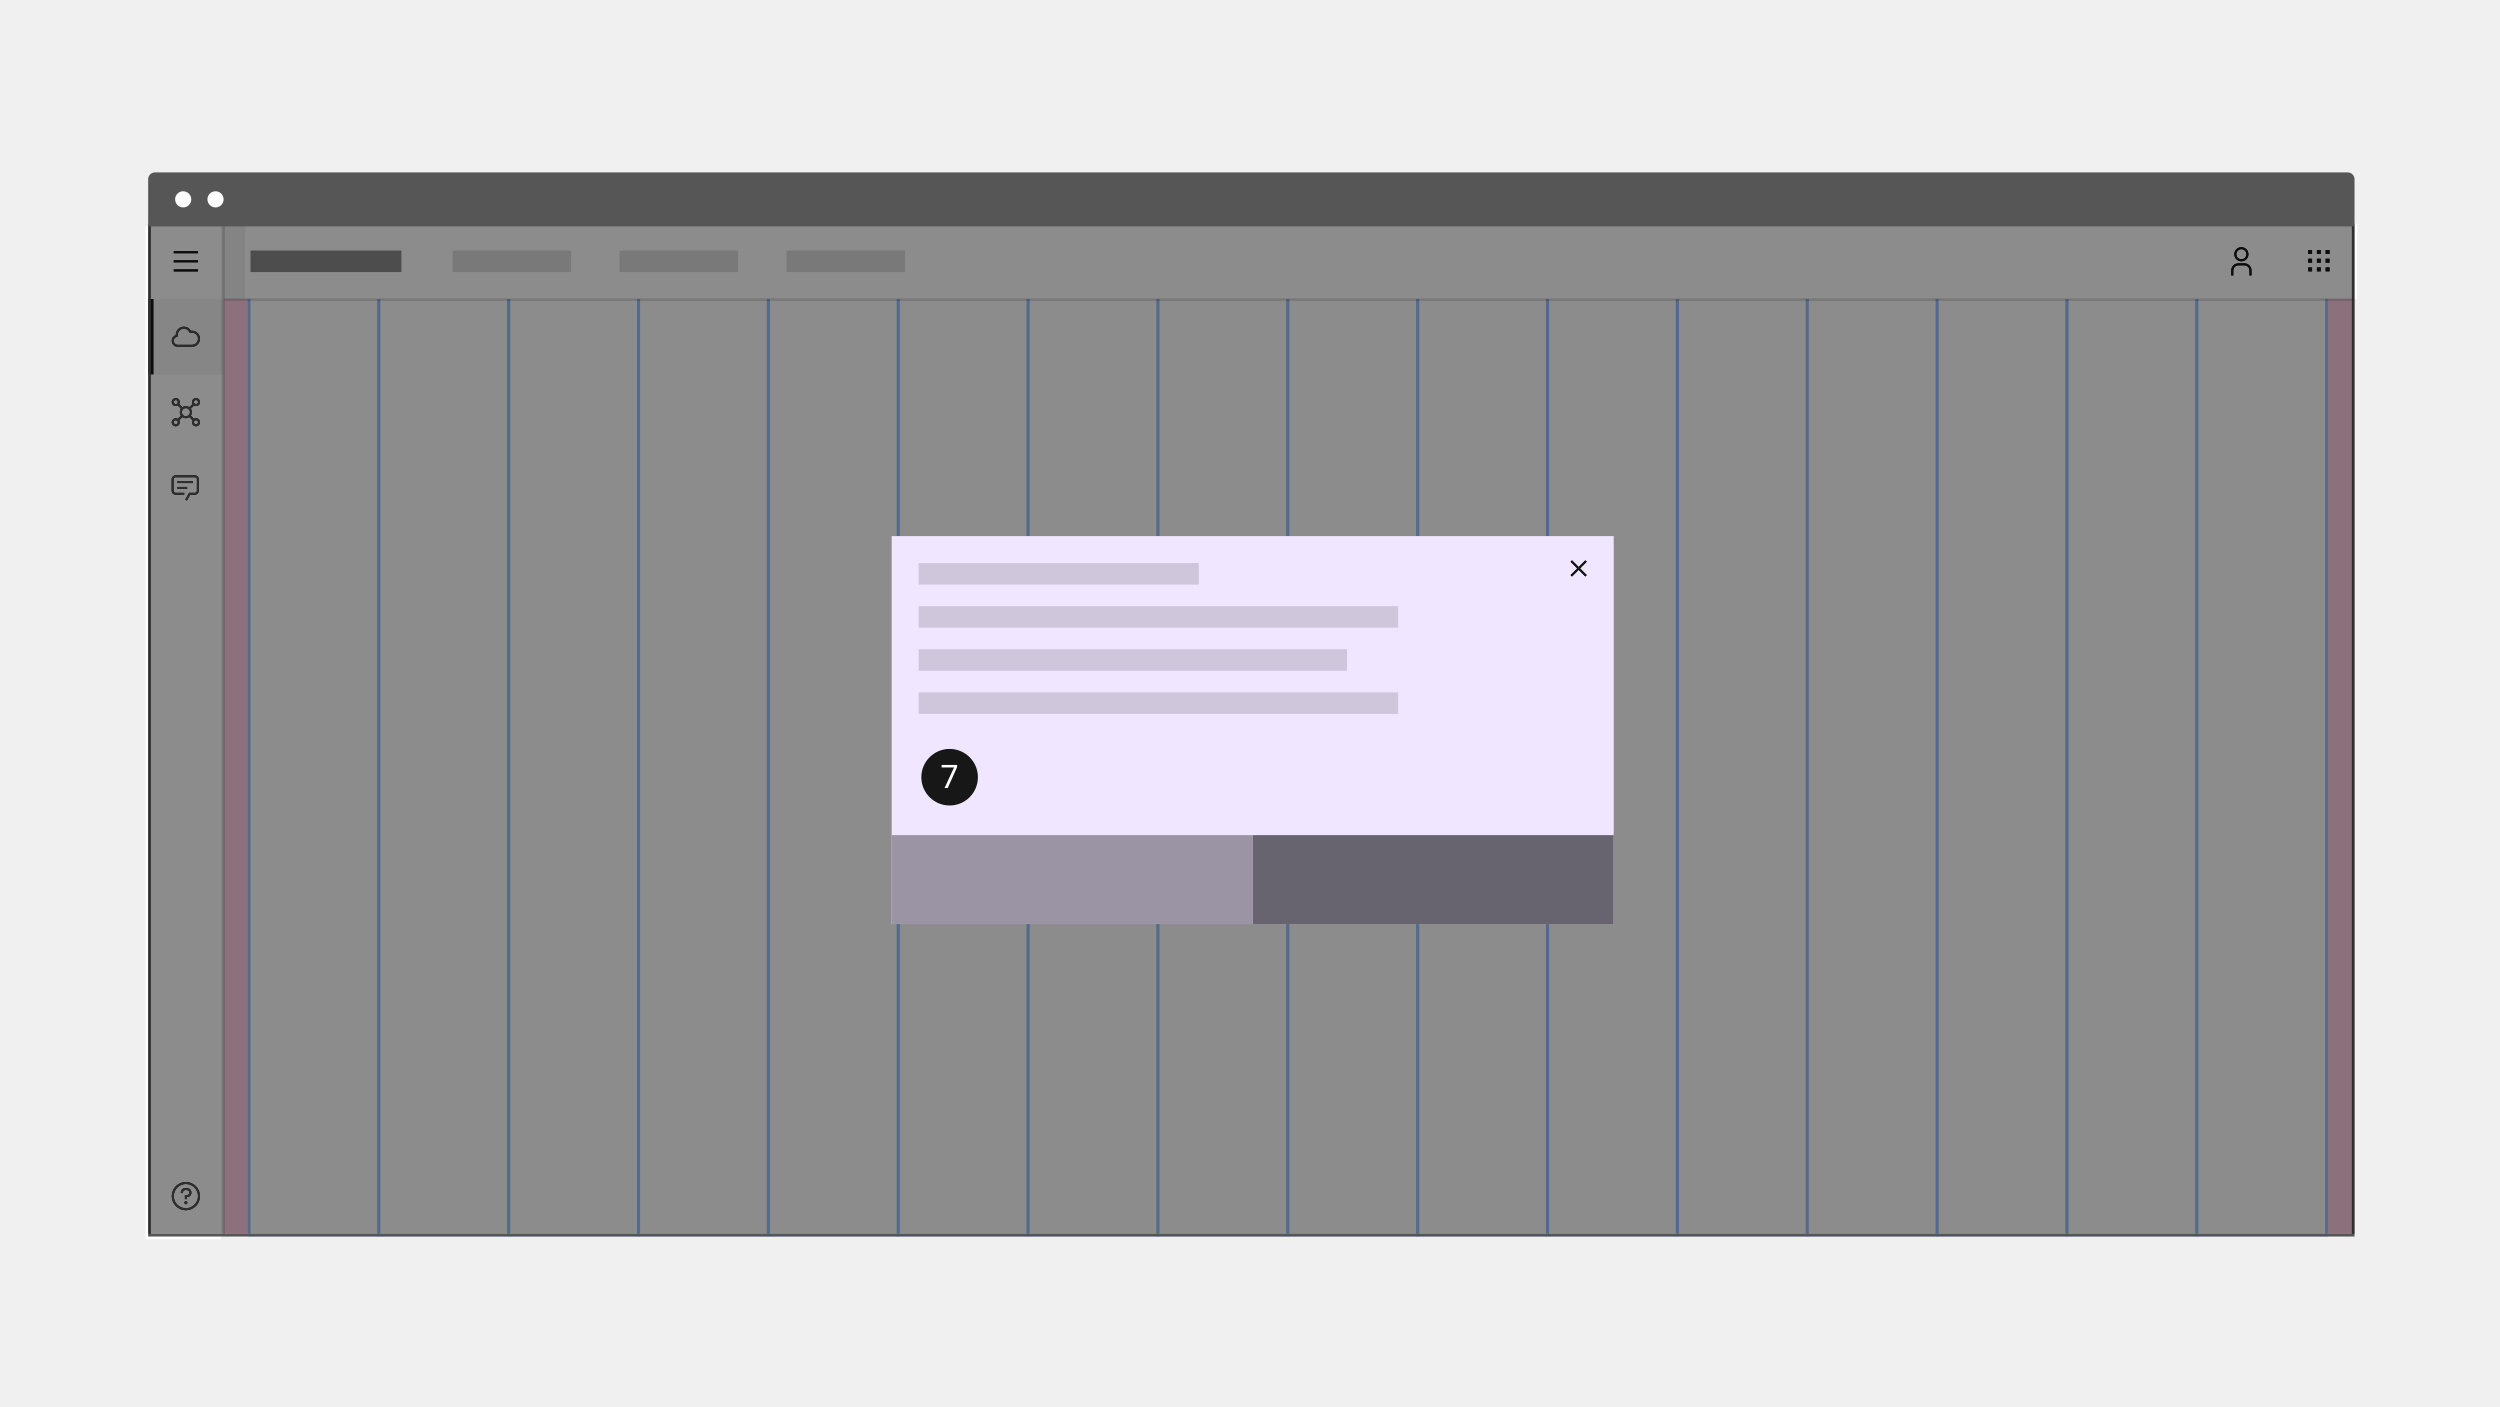
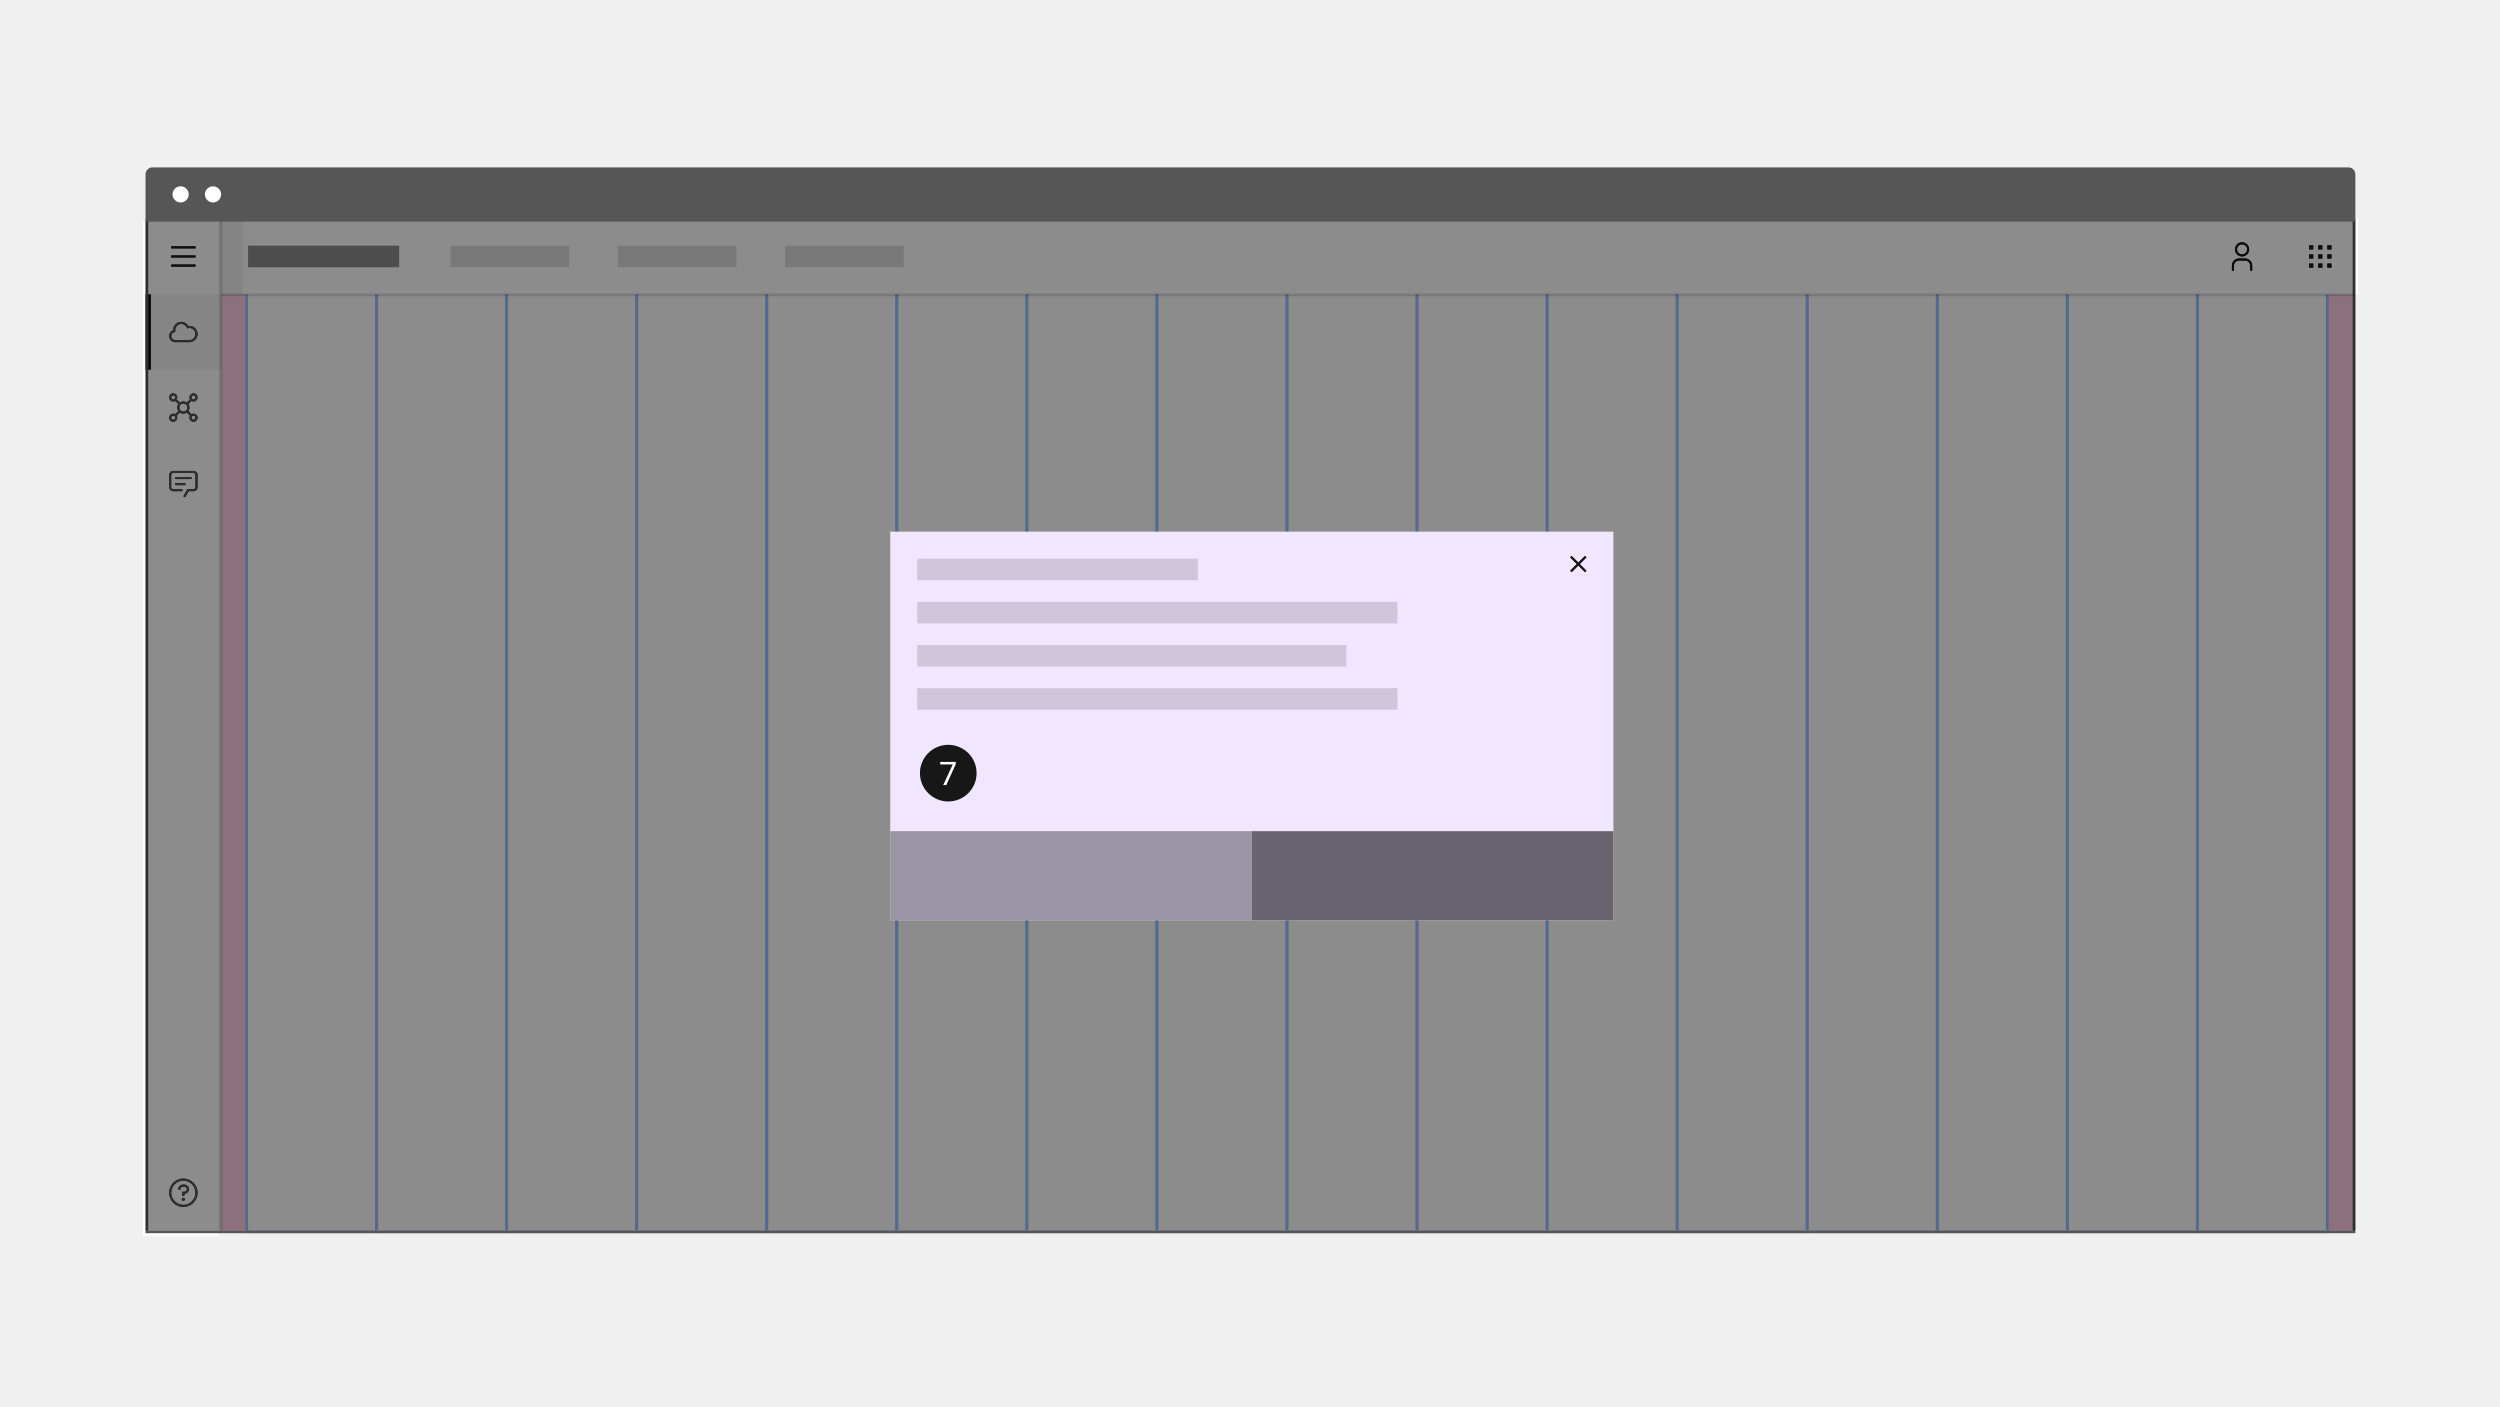
- <svg xmlns="http://www.w3.org/2000/svg" xmlns:xlink="http://www.w3.org/1999/xlink" width="928px" height="522px" viewBox="0 0 928 522" version="1.1">
+ <svg xmlns="http://www.w3.org/2000/svg" xmlns:xlink="http://www.w3.org/1999/xlink" width="1120px" height="630px" viewBox="0 0 1120 630" version="1.1">
  <defs>
-     <path d="M3.75,0.75 C4.786,0.75 5.625,1.589 5.625,2.625 C5.625,3.661 4.786,4.5 3.75,4.5 C2.714,4.5 1.875,3.661 1.875,2.625 C1.876,1.59 2.715,0.751 3.75,0.75 Z M3.75,0 C2.3,0 1.125,1.175 1.125,2.625 C1.125,4.075 2.3,5.25 3.75,5.25 C5.2,5.25 6.375,4.075 6.375,2.625 C6.375,1.175 5.2,8.32667268e-16 3.75,0 Z M7.5,10.5 L6.75,10.5 L6.75,8.625 C6.749,7.59 5.91,6.751 4.875,6.75 L2.625,6.75 C1.59,6.751 0.751,7.59 0.75,8.625 L0.75,10.5 L0,10.5 L0,8.625 C0.002,7.176 1.176,6.002 2.625,6 L4.875,6 C6.324,6.002 7.498,7.176 7.5,8.625 L7.5,10.5 Z" id="path-1" />
-     <path d="M3.24,0 L4.68,0 L4.68,1.44 L3.24,1.44 L3.24,0 Z M0,0 L1.44,0 L1.44,1.44 L0,1.44 L0,0 Z M6.48,0 L7.92,0 L7.92,1.44 L6.48,1.44 L6.48,0 Z M3.24,3.24 L4.68,3.24 L4.68,4.68 L3.24,4.68 L3.24,3.24 Z M0,3.24 L1.44,3.24 L1.44,4.68 L0,4.68 L0,3.24 Z M6.48,3.24 L7.92,3.24 L7.92,4.68 L6.48,4.68 L6.48,3.24 Z M3.24,6.48 L4.68,6.48 L4.68,7.92 L3.24,7.92 L3.24,6.48 Z M0,6.48 L1.44,6.48 L1.44,7.92 L0,7.92 L0,6.48 Z M6.48,6.48 L7.92,6.48 L7.92,7.92 L6.48,7.92 L6.48,6.48 Z" id="path-3" />
-     <path d="M5.25,0 C2.362,0 0,2.362 0,5.25 C0,8.137 2.362,10.5 5.25,10.5 C8.137,10.5 10.5,8.137 10.5,5.25 C10.5,2.362 8.137,0 5.25,0 Z M5.25,9.75 C2.775,9.75 0.75,7.725 0.75,5.25 C0.75,2.775 2.775,0.75 5.25,0.75 C7.725,0.75 9.75,2.775 9.75,5.25 C9.75,7.725 7.725,9.75 5.25,9.75 Z M5.25,8.25 C5.561,8.25 5.812,7.998 5.812,7.688 C5.812,7.377 5.561,7.125 5.25,7.125 C4.939,7.125 4.688,7.377 4.688,7.688 C4.688,7.998 4.939,8.25 5.25,8.25 Z M5.625,2.25 L5.062,2.25 C4.125,2.25 3.375,3 3.375,3.938 L3.375,4.125 L4.125,4.125 L4.125,3.938 C4.125,3.413 4.537,3 5.062,3 L5.625,3 C6.15,3 6.562,3.413 6.562,3.938 C6.562,4.463 6.15,4.875 5.625,4.875 L4.875,4.875 L4.875,6.375 L5.625,6.375 L5.625,5.625 C6.562,5.625 7.312,4.875 7.312,3.938 C7.312,3 6.562,2.25 5.625,2.25 Z" id="path-5" />
-     <path d="M9.375,7.875 C9.111,7.879 8.852,7.953 8.625,8.089 L7.466,6.93 C8.021,6.15 8.021,5.104 7.466,4.324 L8.625,3.161 C9.276,3.543 10.109,3.381 10.57,2.784 C11.031,2.187 10.977,1.34 10.444,0.806 C9.91,0.273 9.063,0.219 8.466,0.68 C7.869,1.141 7.707,1.974 8.089,2.625 L6.93,3.784 C6.15,3.229 5.104,3.229 4.324,3.784 L3.161,2.625 C3.543,1.974 3.381,1.141 2.784,0.68 C2.187,0.219 1.34,0.273 0.806,0.806 C0.273,1.34 0.219,2.187 0.68,2.784 C1.141,3.381 1.974,3.543 2.625,3.161 L3.784,4.32 C3.229,5.1 3.229,6.146 3.784,6.926 L2.625,8.089 C1.974,7.707 1.141,7.869 0.68,8.466 C0.219,9.063 0.273,9.91 0.806,10.444 C1.34,10.977 2.187,11.031 2.784,10.57 C3.381,10.109 3.543,9.276 3.161,8.625 L4.32,7.466 C5.1,8.021 6.146,8.021 6.926,7.466 L8.089,8.625 C7.749,9.214 7.848,9.958 8.329,10.438 C8.811,10.918 9.556,11.013 10.143,10.671 C10.731,10.328 11.014,9.633 10.834,8.977 C10.654,8.322 10.055,7.869 9.375,7.875 Z M9.375,1.125 C9.789,1.125 10.125,1.461 10.125,1.875 C10.125,2.289 9.789,2.625 9.375,2.625 C8.961,2.625 8.625,2.289 8.625,1.875 C8.625,1.461 8.961,1.125 9.375,1.125 Z M1.125,1.875 C1.125,1.461 1.461,1.125 1.875,1.125 C2.289,1.125 2.625,1.461 2.625,1.875 C2.625,2.289 2.289,2.625 1.875,2.625 C1.676,2.625 1.485,2.546 1.345,2.405 C1.204,2.265 1.125,2.074 1.125,1.875 Z M1.875,10.125 C1.461,10.125 1.125,9.789 1.125,9.375 C1.125,8.961 1.461,8.625 1.875,8.625 C2.289,8.625 2.625,8.961 2.625,9.375 C2.625,9.789 2.289,10.125 1.875,10.125 Z M5.625,7.125 C4.797,7.125 4.125,6.453 4.125,5.625 C4.125,4.797 4.797,4.125 5.625,4.125 C6.453,4.125 7.125,4.797 7.125,5.625 C7.125,6.023 6.967,6.404 6.686,6.686 C6.404,6.967 6.023,7.125 5.625,7.125 Z M9.375,10.125 C8.961,10.125 8.625,9.789 8.625,9.375 C8.625,8.961 8.961,8.625 9.375,8.625 C9.789,8.625 10.125,8.961 10.125,9.375 C10.125,9.789 9.789,10.125 9.375,10.125 Z" id="path-7" />
-     <path d="M5.666,9.36 L5.04,9 L6.48,6.48 L8.64,6.48 C9.038,6.48 9.36,6.158 9.36,5.76 L9.36,1.44 C9.36,1.042 9.038,0.72 8.64,0.72 L1.44,0.72 C1.042,0.72 0.72,1.042 0.72,1.44 L0.72,5.76 C0.72,6.158 1.042,6.48 1.44,6.48 L4.68,6.48 L4.68,7.2 L1.44,7.2 C0.645,7.2 1.59872116e-16,6.555 0,5.76 L0,1.44 C-7.99360578e-17,0.645 0.645,0 1.44,0 L8.64,0 C9.435,0 10.08,0.645 10.08,1.44 L10.08,5.76 C10.08,6.555 9.435,7.2 8.64,7.2 L6.898,7.2 L5.666,9.36 Z M2.16,2.16 L7.92,2.16 L7.92,2.88 L2.16,2.88 L2.16,2.16 Z M2.16,4.32 L5.76,4.32 L5.76,5.04 L2.16,5.04 L2.16,4.32 Z" id="path-9" />
-     <path d="M4.5,0.75 C5.325,0.75 6.075,1.2 6.45,1.913 L6.713,2.362 L7.2,2.288 C7.312,2.288 7.425,2.25 7.5,2.25 C8.738,2.25 9.75,3.263 9.75,4.5 C9.75,5.625 8.887,6.6 7.8,6.713 L7.612,6.75 L2.25,6.75 C1.425,6.75 0.75,6.075 0.75,5.25 C0.75,4.612 1.163,4.05 1.762,3.825 L2.288,3.638 L2.25,3.112 L2.25,3.038 L2.25,3 C2.25,1.762 3.263,0.75 4.5,0.75 Z M4.5,0 C2.85,0 1.5,1.35 1.5,3 C1.5,3.038 1.5,3.075 1.5,3.112 C0.637,3.413 0,4.237 0,5.25 C0,6.487 1.012,7.5 2.25,7.5 L7.875,7.5 L7.875,7.463 C9.338,7.275 10.5,6 10.5,4.5 C10.5,2.85 9.15,1.5 7.5,1.5 C7.35,1.5 7.237,1.5 7.125,1.538 C6.6,0.6 5.625,0 4.5,0 Z" id="path-11" />
-     <path d="M0,0 L9,0 L9,0.75 L0,0.75 L0,0 Z M0,6.75 L9,6.75 L9,7.5 L0,7.5 L0,6.75 Z M0,3.375 L9,3.375 L9,4.125 L0,4.125 L0,3.375 Z" id="path-13" />
-     <polygon id="path-15" points="3.53 3 6 0.53 5.47 0 3 2.47 0.53 0 0 0.53 2.47 3 0 5.47 0.53 6 3 3.53 5.47 6 6 5.47" />
+     <path d="M4.537,0.907 C5.79,0.907 6.806,1.923 6.806,3.176 C6.806,4.429 5.79,5.445 4.537,5.445 C3.285,5.445 2.269,4.429 2.269,3.176 C2.27,1.924 3.285,0.909 4.537,0.907 Z M4.537,0 C2.783,0 1.361,1.422 1.361,3.176 C1.361,4.93 2.783,6.353 4.537,6.353 C6.292,6.353 7.714,4.93 7.714,3.176 C7.714,1.422 6.292,1.00752739e-15 4.537,0 Z M9.075,12.705 L8.168,12.705 L8.168,10.436 C8.166,9.184 7.151,8.169 5.899,8.168 L3.176,8.168 C1.924,8.169 0.909,9.184 0.907,10.436 L0.907,12.705 L0,12.705 L0,10.436 C0.002,8.683 1.423,7.262 3.176,7.26 L5.899,7.26 C7.652,7.262 9.073,8.683 9.075,10.436 L9.075,12.705 Z" id="path-1" />
+     <path d="M4.084,0 L5.899,0 L5.899,1.815 L4.084,1.815 L4.084,0 Z M0,0 L1.815,0 L1.815,1.815 L0,1.815 L0,0 Z M8.168,0 L9.982,0 L9.982,1.815 L8.168,1.815 L8.168,0 Z M4.084,4.084 L5.899,4.084 L5.899,5.899 L4.084,5.899 L4.084,4.084 Z M0,4.084 L1.815,4.084 L1.815,5.899 L0,5.899 L0,4.084 Z M8.168,4.084 L9.982,4.084 L9.982,5.899 L8.168,5.899 L8.168,4.084 Z M4.084,8.168 L5.899,8.168 L5.899,9.982 L4.084,9.982 L4.084,8.168 Z M0,8.168 L1.815,8.168 L1.815,9.982 L0,9.982 L0,8.168 Z M8.168,8.168 L9.982,8.168 L9.982,9.982 L8.168,9.982 L8.168,8.168 Z" id="path-3" />
+     <path d="M6.353,0 C2.859,0 0,2.859 0,6.353 C0,9.846 2.859,12.705 6.353,12.705 C9.846,12.705 12.705,9.846 12.705,6.353 C12.705,2.859 9.846,0 6.353,0 Z M6.353,11.797 C3.358,11.797 0.907,9.347 0.907,6.353 C0.907,3.358 3.358,0.907 6.353,0.907 C9.347,0.907 11.797,3.358 11.797,6.353 C11.797,9.347 9.347,11.797 6.353,11.797 Z M6.353,9.982 C6.728,9.982 7.033,9.678 7.033,9.302 C7.033,8.926 6.728,8.621 6.353,8.621 C5.977,8.621 5.672,8.926 5.672,9.302 C5.672,9.678 5.977,9.982 6.353,9.982 Z M6.806,2.723 L6.126,2.723 C4.991,2.723 4.084,3.63 4.084,4.764 L4.084,4.991 L4.991,4.991 L4.991,4.764 C4.991,4.129 5.49,3.63 6.126,3.63 L6.806,3.63 C7.441,3.63 7.941,4.129 7.941,4.764 C7.941,5.4 7.441,5.899 6.806,5.899 L5.899,5.899 L5.899,7.714 L6.806,7.714 L6.806,6.806 C7.941,6.806 8.848,5.899 8.848,4.764 C8.848,3.63 7.941,2.723 6.806,2.723 Z" id="path-5" />
+     <path d="M11.344,9.529 C11.024,9.533 10.711,9.623 10.436,9.787 L9.034,8.385 C9.705,7.441 9.705,6.176 9.034,5.232 L10.436,3.825 C11.224,4.287 12.232,4.091 12.79,3.368 C13.348,2.646 13.283,1.621 12.637,0.976 C11.991,0.33 10.967,0.264 10.244,0.822 C9.522,1.381 9.326,2.388 9.787,3.176 L8.385,4.578 C7.441,3.908 6.176,3.908 5.232,4.578 L3.825,3.176 C4.287,2.388 4.091,1.381 3.368,0.822 C2.646,0.264 1.621,0.33 0.976,0.976 C0.33,1.621 0.264,2.646 0.822,3.368 C1.381,4.091 2.388,4.287 3.176,3.825 L4.578,5.227 C3.908,6.171 3.908,7.437 4.578,8.381 L3.176,9.787 C2.388,9.326 1.381,9.522 0.822,10.244 C0.264,10.967 0.33,11.991 0.976,12.637 C1.621,13.283 2.646,13.348 3.368,12.79 C4.091,12.232 4.287,11.224 3.825,10.436 L5.227,9.034 C6.171,9.705 7.437,9.705 8.381,9.034 L9.787,10.436 C9.376,11.149 9.496,12.049 10.079,12.63 C10.662,13.21 11.563,13.326 12.274,12.912 C12.984,12.497 13.327,11.656 13.109,10.863 C12.891,10.069 12.167,9.522 11.344,9.529 Z M11.344,1.361 C11.845,1.361 12.251,1.768 12.251,2.269 C12.251,2.77 11.845,3.176 11.344,3.176 C10.843,3.176 10.436,2.77 10.436,2.269 C10.436,1.768 10.843,1.361 11.344,1.361 Z M1.361,2.269 C1.361,1.768 1.768,1.361 2.269,1.361 C2.77,1.361 3.176,1.768 3.176,2.269 C3.176,2.77 2.77,3.176 2.269,3.176 C2.028,3.176 1.797,3.081 1.627,2.91 C1.457,2.74 1.361,2.509 1.361,2.269 Z M2.269,12.251 C1.768,12.251 1.361,11.845 1.361,11.344 C1.361,10.843 1.768,10.436 2.269,10.436 C2.77,10.436 3.176,10.843 3.176,11.344 C3.176,11.845 2.77,12.251 2.269,12.251 Z M6.806,8.621 C5.804,8.621 4.991,7.809 4.991,6.806 C4.991,5.804 5.804,4.991 6.806,4.991 C7.809,4.991 8.621,5.804 8.621,6.806 C8.621,7.288 8.43,7.749 8.09,8.09 C7.749,8.43 7.288,8.621 6.806,8.621 Z M11.344,12.251 C10.843,12.251 10.436,11.845 10.436,11.344 C10.436,10.843 10.843,10.436 11.344,10.436 C11.845,10.436 12.251,10.843 12.251,11.344 C12.251,11.845 11.845,12.251 11.344,12.251 Z" id="path-7" />
+     <path d="M7.142,11.797 L6.353,11.344 L8.168,8.168 L10.89,8.168 C11.391,8.168 11.797,7.761 11.797,7.26 L11.797,1.815 C11.797,1.314 11.391,0.907 10.89,0.907 L1.815,0.907 C1.314,0.907 0.907,1.314 0.907,1.815 L0.907,7.26 C0.907,7.761 1.314,8.168 1.815,8.168 L5.899,8.168 L5.899,9.075 L1.815,9.075 C0.813,9.075 2.01505479e-16,8.262 0,7.26 L0,1.815 C-1.00752739e-16,0.813 0.813,0 1.815,0 L10.89,0 C11.892,0 12.705,0.813 12.705,1.815 L12.705,7.26 C12.705,8.262 11.892,9.075 10.89,9.075 L8.694,9.075 L7.142,11.797 Z M2.723,2.723 L9.982,2.723 L9.982,3.63 L2.723,3.63 L2.723,2.723 Z M2.723,5.445 L7.26,5.445 L7.26,6.353 L2.723,6.353 L2.723,5.445 Z" id="path-9" />
+     <path d="M5.445,0.907 C6.443,0.907 7.351,1.452 7.804,2.314 L8.122,2.859 L8.712,2.768 C8.848,2.768 8.984,2.723 9.075,2.723 C10.572,2.723 11.797,3.948 11.797,5.445 C11.797,6.806 10.754,7.986 9.438,8.122 L9.211,8.168 L2.723,8.168 C1.724,8.168 0.907,7.351 0.907,6.353 C0.907,5.581 1.407,4.901 2.133,4.628 L2.768,4.401 L2.723,3.766 L2.723,3.675 L2.723,3.63 C2.723,2.133 3.948,0.907 5.445,0.907 Z M5.445,0 C3.449,0 1.815,1.633 1.815,3.63 C1.815,3.675 1.815,3.721 1.815,3.766 C0.771,4.129 0,5.127 0,6.353 C0,7.85 1.225,9.075 2.723,9.075 L9.529,9.075 L9.529,9.03 C11.298,8.803 12.705,7.26 12.705,5.445 C12.705,3.449 11.072,1.815 9.075,1.815 C8.893,1.815 8.757,1.815 8.621,1.86 C7.986,0.726 6.806,0 5.445,0 Z" id="path-11" />
+     <path d="M0,0 L10.89,0 L10.89,0.907 L0,0.907 L0,0 Z M0,8.168 L10.89,8.168 L10.89,9.075 L0,9.075 L0,8.168 Z M0,4.084 L10.89,4.084 L10.89,4.991 L0,4.991 L0,4.084 Z" id="path-13" />
+     <polygon id="path-15" points="4.272 3.63 7.26 0.642 6.618 0 3.63 2.988 0.642 0 0 0.642 2.988 3.63 0 6.618 0.642 7.26 3.63 4.272 6.618 7.26 7.26 6.618" />
  </defs>
  <g id="Screen-regions-3" stroke="none" stroke-width="1" fill="none" fill-rule="evenodd">
-     <rect id="Rectangle-13-Copy-6" fill="#FFCFE1" x="83" y="111" width="791" height="347" />
-     <g id="Group-21-Copy-2" transform="translate(91, 83)" fill="#FFFFFF">
-       <g id="1360_16_col_grid-copy-2" transform="translate(1.98481, 27)" stroke="#97C1FF">
-         <path d="M-0.5,-0.5 L47.548,-0.5 L47.548,348.5 L-0.5,348.5 L-0.5,-0.5 Z" id="Rectangle-17-Copy-561" />
-         <path d="M47.704,-0.5 L95.752,-0.5 L95.752,348.5 L47.704,348.5 L47.704,-0.5 Z" id="Rectangle-17-Copy-561" />
-         <path d="M95.908,-0.5 L143.956,-0.5 L143.956,348.5 L95.908,348.5 L95.908,-0.5 Z" id="Rectangle-17-Copy-561" />
-         <path d="M144.112,-0.5 L192.16,-0.5 L192.16,348.5 L144.112,348.5 L144.112,-0.5 Z" id="Rectangle-17-Copy-561" />
-         <path d="M192.315,-0.5 L240.364,-0.5 L240.364,348.5 L192.315,348.5 L192.315,-0.5 Z" id="Rectangle-17-Copy-561" />
-         <path d="M240.519,-0.5 L288.568,-0.5 L288.568,348.5 L240.519,348.5 L240.519,-0.5 Z" id="Rectangle-17-Copy-561" />
-         <path d="M288.723,-0.5 L336.772,-0.5 L336.772,348.5 L288.723,348.5 L288.723,-0.5 Z" id="Rectangle-17-Copy-561" />
-         <path d="M336.927,-0.5 L384.975,-0.5 L384.975,348.5 L336.927,348.5 L336.927,-0.5 Z" id="Rectangle-17-Copy-561" />
-         <path d="M385.131,-0.5 L433.179,-0.5 L433.179,348.5 L385.131,348.5 L385.131,-0.5 Z" id="Rectangle-17-Copy-561" />
-         <path d="M433.335,-0.5 L481.383,-0.5 L481.383,348.5 L433.335,348.5 L433.335,-0.5 Z" id="Rectangle-17-Copy-561" />
-         <path d="M481.539,-0.5 L529.587,-0.5 L529.587,348.5 L481.539,348.5 L481.539,-0.5 Z" id="Rectangle-17-Copy-561" />
-         <path d="M529.743,-0.5 L577.791,-0.5 L577.791,348.5 L529.743,348.5 L529.743,-0.5 Z" id="Rectangle-17-Copy-561" />
-         <path d="M577.946,-0.5 L625.995,-0.5 L625.995,348.5 L577.946,348.5 L577.946,-0.5 Z" id="Rectangle-17-Copy-561" />
-         <path d="M626.15,-0.5 L674.199,-0.5 L674.199,348.5 L626.15,348.5 L626.15,-0.5 Z" id="Rectangle-17-Copy-561" />
-         <path d="M674.354,-0.5 L722.402,-0.5 L722.402,348.5 L674.354,348.5 L674.354,-0.5 Z" id="Rectangle-17-Copy-561" />
-         <path d="M722.558,-0.5 L770.606,-0.5 L770.606,348.5 L722.558,348.5 L722.558,-0.5 Z" id="Rectangle-17-Copy-561" />
+     <g id="Group" transform="translate(64, 75)">
+       <rect id="Rectangle-13-Copy-6" fill="#FFCFE1" x="35.055" y="56.813" width="956.147" height="419.448" />
+       <g id="Group-21-Copy-2" transform="translate(44.72496, 22.96687)" fill="#FFFFFF">
+         <g id="1360_16_col_grid-copy-2" transform="translate(2.399204, 32.63713)" stroke="#97C1FF" stroke-width="1.21">
+           <path d="M-0.605,-0.605 L57.476,-0.605 L57.476,421.261 L-0.605,421.261 L-0.605,-0.605 Z" id="Rectangle-17-Copy-561" />
+           <path d="M57.663,-0.605 L115.744,-0.605 L115.744,421.261 L57.663,421.261 L57.663,-0.605 Z" id="Rectangle-17-Copy-561" />
+           <path d="M115.931,-0.605 L174.012,-0.605 L174.012,421.261 L115.931,421.261 L115.931,-0.605 Z" id="Rectangle-17-Copy-561" />
+           <path d="M174.199,-0.605 L232.28,-0.605 L232.28,421.261 L174.199,421.261 L174.199,-0.605 Z" id="Rectangle-17-Copy-561" />
+           <path d="M232.467,-0.605 L290.548,-0.605 L290.548,421.261 L232.467,421.261 L232.467,-0.605 Z" id="Rectangle-17-Copy-561" />
+           <path d="M290.735,-0.605 L348.816,-0.605 L348.816,421.261 L290.735,421.261 L290.735,-0.605 Z" id="Rectangle-17-Copy-561" />
+           <path d="M349.003,-0.605 L407.084,-0.605 L407.084,421.261 L349.003,421.261 L349.003,-0.605 Z" id="Rectangle-17-Copy-561" />
+           <path d="M407.271,-0.605 L465.352,-0.605 L465.352,421.261 L407.271,421.261 L407.271,-0.605 Z" id="Rectangle-17-Copy-561" />
+           <path d="M465.539,-0.605 L523.62,-0.605 L523.62,421.261 L465.539,421.261 L465.539,-0.605 Z" id="Rectangle-17-Copy-561" />
+           <path d="M523.807,-0.605 L581.888,-0.605 L581.888,421.261 L523.807,421.261 L523.807,-0.605 Z" id="Rectangle-17-Copy-561" />
+           <path d="M582.075,-0.605 L640.156,-0.605 L640.156,421.261 L582.075,421.261 L582.075,-0.605 Z" id="Rectangle-17-Copy-561" />
+           <path d="M640.343,-0.605 L698.424,-0.605 L698.424,421.261 L640.343,421.261 L640.343,-0.605 Z" id="Rectangle-17-Copy-561" />
+           <path d="M698.611,-0.605 L756.692,-0.605 L756.692,421.261 L698.611,421.261 L698.611,-0.605 Z" id="Rectangle-17-Copy-561" />
+           <path d="M756.879,-0.605 L814.96,-0.605 L814.96,421.261 L756.879,421.261 L756.879,-0.605 Z" id="Rectangle-17-Copy-561" />
+           <path d="M815.147,-0.605 L873.228,-0.605 L873.228,421.261 L815.147,421.261 L815.147,-0.605 Z" id="Rectangle-17-Copy-561" />
+           <path d="M873.415,-0.605 L931.496,-0.605 L931.496,421.261 L873.415,421.261 L873.415,-0.605 Z" id="Rectangle-17-Copy-561" />
+         </g>
+         <polygon id="Rectangle-Copy" points="0 0 947.686 0 947.686 33.846 0 33.846" />
      </g>
-       <polygon id="Rectangle-Copy" points="0 0 784 0 784 28 0 28" />
-     </g>
-     <rect id="Rectangle-3-Copy-67" fill="#DCDCDC" x="230" y="93" width="44" height="8" />
-     <rect id="Rectangle-3-Copy-68" fill="#DCDCDC" x="292" y="93" width="44" height="8" />
-     <g id="icon/user/user/20" transform="translate(826, 91)">
-       <g id="Group">
-         <g id="user" transform="translate(2.25, 0.75)">
-           <mask id="mask-2" fill="white">
-             <use xlink:href="#path-1" />
-           </mask>
-           <use id="Mask" fill="#000000" fill-rule="nonzero" xlink:href="#path-1" />
-           <g id="color/gray/100" mask="url(#mask-2)" fill="#171717">
-             <g transform="translate(-2.25, -0.75)">
-               <rect x="0" y="0" width="24" height="24" />
+       <rect id="Rectangle-3-Copy-67" fill="#DCDCDC" x="212.746" y="35.055" width="53.186" height="9.67" />
+       <rect id="Rectangle-3-Copy-68" fill="#DCDCDC" x="287.69" y="35.055" width="53.186" height="9.67" />
+       <g id="icon/user/user/20" transform="translate(933.1802, 32.63713)">
+         <g id="Group">
+           <g id="user" transform="translate(2.7225, 0.9075)">
+             <mask id="mask-2" fill="white">
+               <use xlink:href="#path-1" />
+             </mask>
+             <use id="Mask" fill="#000000" fill-rule="nonzero" xlink:href="#path-1" />
+             <g id="color/gray/100" mask="url(#mask-2)" fill="#171717">
+               <g transform="translate(-2.7225, -0.9075)">
+                 <rect x="0" y="0" width="29" height="29" />
+               </g>
            </g>
          </g>
+           <rect id="transparent-rectangle" x="0" y="0" width="14.52" height="14.52" />
        </g>
-         <rect id="transparent-rectangle" x="0" y="0" width="12" height="12" />
      </g>
-     </g>
-     <g id="icon/navigation/app-switcher/16" transform="translate(855, 91)">
-       <g id="Group">
-         <g id="grid" transform="translate(1.8, 1.8)">
-           <mask id="mask-4" fill="white">
-             <use xlink:href="#path-3" />
+       <g id="icon/navigation/app-switcher/16" transform="translate(968.2349, 32.63713)">
+         <g id="Group">
+           <g id="grid" transform="translate(2.26875, 2.26875)">
+             <mask id="mask-4" fill="white">
+               <use xlink:href="#path-3" />
+             </mask>
+             <use id="Mask" fill="#000000" fill-rule="nonzero" xlink:href="#path-3" />
+             <g id="color/gray/100" mask="url(#mask-4)" fill="#171717">
+               <g transform="translate(-2.26875, -2.26875)">
+                 <rect x="0" y="0" width="36" height="36" />
+               </g>
+             </g>
+           </g>
+           <rect id="transparent-rectangle" x="0" y="0" width="14.52" height="14.52" />
+         </g>
+       </g>
+       <polygon id="Rectangle-3-Copy-13" fill="#FFFFFF" points="0 24.176 33.846 24.176 33.846 478.678 0 478.678" />
+       <g id="icon/status/help/20" transform="translate(10.87904, 452.0847)">
+         <g id="help" stroke-width="1" fill-rule="evenodd" transform="translate(0.9075, 0.9075)">
+           <mask id="mask-6" fill="white">
+             <use xlink:href="#path-5" />
          </mask>
-           <use id="Mask" fill="#000000" fill-rule="nonzero" xlink:href="#path-3" />
-           <g id="color/gray/100" mask="url(#mask-4)" fill="#171717">
-             <g transform="translate(-1.8, -1.8)">
+           <use id="Mask" fill="#000000" fill-rule="nonzero" xlink:href="#path-5" />
+           <g id="color/gray/70" mask="url(#mask-6)" fill="#565656">
+             <g transform="translate(-0.9075, -0.9075)">
              <rect x="0" y="0" width="29" height="29" />
            </g>
          </g>
        </g>
-         <rect id="transparent-rectangle" x="0" y="0" width="11.52" height="11.52" />
+         <rect id="transparent-rectangle" x="0" y="0" width="14.52" height="14.52" />
      </g>
-     </g>
-     <polygon id="Rectangle-3-Copy-13" fill="#FFFFFF" points="54 84 82 84 82 460 54 460" />
-     <g id="icon/status/help/20" transform="translate(63, 438)">
-       <g id="help" stroke-width="1" fill-rule="evenodd" transform="translate(0.75, 0.75)">
-         <mask id="mask-6" fill="white">
-           <use xlink:href="#path-5" />
-         </mask>
-         <use id="Mask" fill="#000000" fill-rule="nonzero" xlink:href="#path-5" />
-         <g id="color/gray/70" mask="url(#mask-6)" fill="#565656">
-           <g transform="translate(-0.75, -0.75)">
-             <rect x="0" y="0" width="24" height="24" />
+       <g id="icon/file/api/20" transform="translate(10.87904, 100.329)">
+         <g id="Group">
+           <g id="api" transform="translate(0.45375, 0.45375)">
+             <mask id="mask-8" fill="white">
+               <use xlink:href="#path-7" />
+             </mask>
+             <use id="Mask" fill="#000000" fill-rule="nonzero" xlink:href="#path-7" />
+             <g id="color/gray/70" mask="url(#mask-8)" fill="#565656">
+               <g transform="translate(-0.45375, -0.45375)">
+                 <rect x="0" y="0" width="29" height="29" />
+               </g>
+             </g>
          </g>
+           <rect id="transparent-rectangle" x="0" y="0" width="14.52" height="14.52" />
        </g>
      </g>
-       <rect id="transparent-rectangle" x="0" y="0" width="12" height="12" />
-     </g>
-     <g id="icon/file/api/20" transform="translate(63, 147)">
-       <g id="Group">
-         <g id="api" transform="translate(0.375, 0.375)">
-           <mask id="mask-8" fill="white">
-             <use xlink:href="#path-7" />
+       <polygon id="Rectangle-3-Copy-2" fill="#171717" points="1.209 56.813 3.626 56.813 3.626 90.659 1.209 90.659" />
+       <g id="icon/image/chat/16" transform="translate(10.87904, 134.1749)">
+         <g id="chat" stroke-width="1" fill-rule="evenodd" transform="translate(0.9075, 1.815)">
+           <mask id="mask-10" fill="white">
+             <use xlink:href="#path-9" />
          </mask>
-           <use id="Mask" fill="#000000" fill-rule="nonzero" xlink:href="#path-7" />
-           <g id="color/gray/70" mask="url(#mask-8)" fill="#565656">
-             <g transform="translate(-0.375, -0.375)">
-               <rect x="0" y="0" width="24" height="24" />
+           <use id="Mask" fill="#000000" fill-rule="nonzero" xlink:href="#path-9" />
+           <g id="color/gray/70" mask="url(#mask-10)" fill="#565656">
+             <g transform="translate(-0.9075, -1.815)">
+               <rect x="0" y="0" width="36" height="36" />
            </g>
          </g>
        </g>
-         <rect id="transparent-rectangle" x="0" y="0" width="12" height="12" />
+         <rect id="transparent-rectangle" x="0" y="0" width="14.52" height="14.52" />
      </g>
-     </g>
-     <polygon id="Rectangle-3-Copy-2" fill="#171717" points="55 111 57 111 57 139 55 139" />
-     <g id="icon/image/chat/16" transform="translate(63, 175)">
-       <g id="chat" stroke-width="1" fill-rule="evenodd" transform="translate(0.72, 1.44)">
-         <mask id="mask-10" fill="white">
-           <use xlink:href="#path-9" />
-         </mask>
-         <use id="Mask" fill="#000000" fill-rule="nonzero" xlink:href="#path-9" />
-         <g id="color/gray/70" mask="url(#mask-10)" fill="#565656">
-           <g transform="translate(-0.72, -1.44)">
-             <rect x="0" y="0" width="29" height="29" />
+       <g id="icon/image/cloud/20" transform="translate(10.87904, 66.48305)">
+         <g id="Group">
+           <g id="cloud" transform="translate(0.9075, 2.7225)">
+             <mask id="mask-12" fill="white">
+               <use xlink:href="#path-11" />
+             </mask>
+             <use id="Mask" fill="#000000" fill-rule="nonzero" xlink:href="#path-11" />
+             <g id="color/gray/70" mask="url(#mask-12)" fill="#565656">
+               <g transform="translate(-0.9075, -2.7225)">
+                 <rect x="0" y="0" width="29" height="29" />
+               </g>
+             </g>
          </g>
+           <rect id="transparent-rectangle" x="0" y="0" width="14.52" height="14.52" />
        </g>
      </g>
-       <rect id="transparent-rectangle" x="0" y="0" width="11.52" height="11.52" />
-     </g>
-     <g id="icon/image/cloud/20" transform="translate(63, 119)">
-       <g id="Group">
-         <g id="cloud" transform="translate(0.75, 2.25)">
-           <mask id="mask-12" fill="white">
-             <use xlink:href="#path-11" />
+       <g id="icon/navigation/menu/20" transform="translate(10.87904, 32.63713)">
+         <g id="menu" stroke-width="1" fill-rule="evenodd" transform="translate(1.815, 2.7225)">
+           <mask id="mask-14" fill="white">
+             <use xlink:href="#path-13" />
          </mask>
-           <use id="Mask" fill="#000000" fill-rule="nonzero" xlink:href="#path-11" />
-           <g id="color/gray/70" mask="url(#mask-12)" fill="#565656">
-             <g transform="translate(-0.75, -2.25)">
-               <rect x="0" y="0" width="24" height="24" />
+           <use id="Mask" fill="#000000" fill-rule="nonzero" xlink:href="#path-13" />
+           <g id="color/gray/100" mask="url(#mask-14)" fill="#171717">
+             <g transform="translate(-1.815, -2.7225)">
+               <rect x="0" y="0" width="29" height="29" />
            </g>
          </g>
        </g>
-         <rect id="transparent-rectangle" x="0" y="0" width="12" height="12" />
+         <rect id="transparent-rectangle" x="0" y="0" width="14.52" height="14.52" />
      </g>
-     </g>
-     <g id="icon/navigation/menu/20" transform="translate(63, 91)">
-       <g id="menu" stroke-width="1" fill-rule="evenodd" transform="translate(1.5, 2.25)">
-         <mask id="mask-14" fill="white">
-           <use xlink:href="#path-13" />
-         </mask>
-         <use id="Mask" fill="#000000" fill-rule="nonzero" xlink:href="#path-13" />
-         <g id="color/gray/100" mask="url(#mask-14)" fill="#171717">
-           <g transform="translate(-1.5, -2.25)">
-             <rect x="0" y="0" width="24" height="24" />
+       <rect id="Rectangle-3-Copy-69" fill="#8C8C8C" x="47.143" y="35.055" width="67.692" height="9.67" />
+       <polygon id="Rectangle-Copy-21" fill="#F3F3F3" style="mix-blend-mode: multiply;" points="2.418 56.813 35.055 56.813 35.055 90.659 2.418 90.659" />
+       <path d="M35.055,23.571 L35.055,476.865" id="Path-2-Copy-4" stroke="#DCDCDC" stroke-width="1.21" style="mix-blend-mode: multiply;" />
+       <path d="M4.271,0 L988.139,0 C989.831,-6.3402716e-14 991.202,1.371 991.202,3.062 L991.202,24.176 L1.209,24.176 L1.209,3.062 C1.209,1.371 2.58,3.10689859e-16 4.271,0 Z" id="Rectangle-2-Copy-35" fill="#565656" />
+       <circle id="Oval-5-Copy-28" fill="#FFFFFF" cx="16.923" cy="12.088" r="3.626" />
+       <circle id="Oval-5-Copy-29" fill="#FFFFFF" cx="31.428" cy="12.088" r="3.626" />
+       <rect id="Frame-Copy-2" stroke="#565656" stroke-width="1.21" x="1.813" y="23.571" width="988.785" height="453.295" />
+       <path d="M35.357,57.115 L990.597,57.115" id="Path-2-Copy-5" stroke="#DCDCDC" stroke-width="1.21" style="mix-blend-mode: multiply;" />
+       <rect id="Rectangle-3-Copy-74" fill="#DCDCDC" x="137.801" y="35.055" width="53.186" height="9.67" />
+       <path d="M1.209,24.176 L991.202,24.176 L991.202,476.26 L1.209,476.26 L1.209,24.176 Z" id="Rectangle-4-Copy-21" fill-opacity="0.8" fill="#6F6F6F" fill-rule="nonzero" style="mix-blend-mode: multiply;" />
+       <g id="Group-22" transform="translate(334.8328, 163.1857)">
+         <path d="M0,0 L323.954,0 L323.954,174.065 L0,174.065 L0,0 Z" id="Rectangle-4-Copy-15" fill="#FFFFFF" fill-rule="nonzero" />
+         <g id="Group-19-Copy-3" transform="translate(12.08783, 12.08783)" fill="#DCDCDC">
+           <polygon id="Rectangle-3-Copy-79" points="0 0 125.713 0 125.713 9.67 0 9.67" />
+           <polygon id="Rectangle-3-Copy-80" points="0 19.341 215.163 19.341 215.163 29.011 0 29.011" />
+           <polygon id="Rectangle-3-Copy-81" points="0 38.681 192.196 38.681 192.196 48.351 0 48.351" />
+           <polygon id="Rectangle-3-Copy-82" points="0 58.022 215.163 58.022 215.163 67.692 0 67.692" />
+         </g>
+         <path d="M0,134.175 L161.977,134.175 L161.977,174.065 L0,174.065 L0,134.175 Z" id="Rectangle-4-Copy-15" fill="#A4A4A4" fill-rule="nonzero" />
+         <path d="M161.977,134.175 L323.954,134.175 L323.954,174.065 L161.977,174.065 L161.977,134.175 Z" id="Rectangle-4-Copy-15" fill="#6F6F6F" fill-rule="nonzero" />
+         <path d="M0,0 L323.954,0 L323.954,174.065 L0,174.065 L0,0 Z" id="Rectangle-4-Copy-16" fill-opacity="0.6" fill="#E6D6FF" fill-rule="nonzero" style="mix-blend-mode: multiply;" />
+       </g>
+       <g id="Group-20-Copy-4" transform="translate(348.1294, 258.6795)" fill="#171717">
+         <circle id="Oval-3-Copy-6" cx="12.692" cy="12.692" r="12.692" />
+       </g>
+       <g id="icon/navigation/close/20" transform="translate(635.8197, 170.4384)">
+         <g id="Group">
+           <g id="close" transform="translate(3.63, 3.63)">
+             <mask id="mask-16" fill="white">
+               <use xlink:href="#path-15" />
+             </mask>
+             <use id="Mask" fill="#000000" fill-rule="nonzero" xlink:href="#path-15" />
+             <g id="color/gray/100" mask="url(#mask-16)" fill="#171717">
+               <g transform="translate(-3.63, -3.63)">
+                 <rect x="0" y="0" width="29" height="29" />
+               </g>
+             </g>
          </g>
+           <rect id="transparent-rectangle" x="0" y="0" width="14.52" height="14.52" />
        </g>
      </g>
-       <rect id="transparent-rectangle" x="0" y="0" width="12" height="12" />
+       <text id="7" font-family="IBMPlexSans-SemiBold, IBM Plex Sans" font-size="14.52" font-weight="500" fill="#FFFFFF">
+         <tspan x="356.591" y="276.692">7</tspan>
+       </text>
    </g>
-     <rect id="Rectangle-3-Copy-69" fill="#8C8C8C" x="93" y="93" width="56" height="8" />
-     <polygon id="Rectangle-Copy-21" fill="#F3F3F3" style="mix-blend-mode: multiply;" points="56 111 83 111 83 139 56 139" />
-     <path d="M83,83.5 L83,458.5" id="Path-2-Copy-4" stroke="#DCDCDC" style="mix-blend-mode: multiply;" />
-     <path d="M57.531,64 L871.469,64 C872.867,64 874,65.133 874,66.531 L874,84 L55,84 L55,66.531 C55,65.133 56.133,64 57.531,64 Z" id="Rectangle-2-Copy-35" fill="#565656" />
-     <circle id="Oval-5-Copy-28" fill="#FFFFFF" cx="68" cy="74" r="3" />
-     <circle id="Oval-5-Copy-29" fill="#FFFFFF" cx="80" cy="74" r="3" />
-     <rect id="Frame-Copy-2" stroke="#565656" x="55.5" y="83.5" width="818" height="375" />
-     <path d="M83.25,111.25 L873.5,111.25" id="Path-2-Copy-5" stroke="#DCDCDC" style="mix-blend-mode: multiply;" />
-     <rect id="Rectangle-3-Copy-74" fill="#DCDCDC" x="168" y="93" width="44" height="8" />
-     <path d="M55,84 L874,84 L874,458 L55,458 L55,84 Z" id="Rectangle-4-Copy-21" fill-opacity="0.8" fill="#6F6F6F" fill-rule="nonzero" style="mix-blend-mode: multiply;" />
-     <g id="Group-22" transform="translate(331, 199)">
-       <path d="M0,0 L268,0 L268,144 L0,144 L0,0 Z" id="Rectangle-4-Copy-15" fill="#FFFFFF" fill-rule="nonzero" />
-       <g id="Group-19-Copy-3" transform="translate(10, 10)" fill="#DCDCDC">
-         <polygon id="Rectangle-3-Copy-79" points="0 0 104 0 104 8 0 8" />
-         <polygon id="Rectangle-3-Copy-80" points="0 16 178 16 178 24 0 24" />
-         <polygon id="Rectangle-3-Copy-81" points="0 32 159 32 159 40 0 40" />
-         <polygon id="Rectangle-3-Copy-82" points="0 48 178 48 178 56 0 56" />
-       </g>
-       <path d="M0,111 L134,111 L134,144 L0,144 L0,111 Z" id="Rectangle-4-Copy-15" fill="#A4A4A4" fill-rule="nonzero" />
-       <path d="M134,111 L268,111 L268,144 L134,144 L134,111 Z" id="Rectangle-4-Copy-15" fill="#6F6F6F" fill-rule="nonzero" />
-       <path d="M0,0 L268,0 L268,144 L0,144 L0,0 Z" id="Rectangle-4-Copy-16" fill-opacity="0.6" fill="#E6D6FF" fill-rule="nonzero" style="mix-blend-mode: multiply;" />
-     </g>
-     <g id="Group-20-Copy-4" transform="translate(342, 278)" fill="#171717">
-       <circle id="Oval-3-Copy-6" cx="10.5" cy="10.5" r="10.5" />
-     </g>
-     <g id="icon/navigation/close/20" transform="translate(580, 205)">
-       <g id="Group">
-         <g id="close" transform="translate(3, 3)">
-           <mask id="mask-16" fill="white">
-             <use xlink:href="#path-15" />
-           </mask>
-           <use id="Mask" fill="#000000" fill-rule="nonzero" xlink:href="#path-15" />
-           <g id="color/gray/100" mask="url(#mask-16)" fill="#171717">
-             <g transform="translate(-3, -3)">
-               <rect x="0" y="0" width="24" height="24" />
-             </g>
-           </g>
-         </g>
-         <rect id="transparent-rectangle" x="0" y="0" width="12" height="12" />
-       </g>
-     </g>
-     <text id="7" font-family="IBMPlexSans-SemiBold, IBM Plex Sans" font-size="12" font-weight="500" fill="#FFFFFF">
-       <tspan x="349" y="292.5">7</tspan>
-     </text>
  </g>
</svg>
